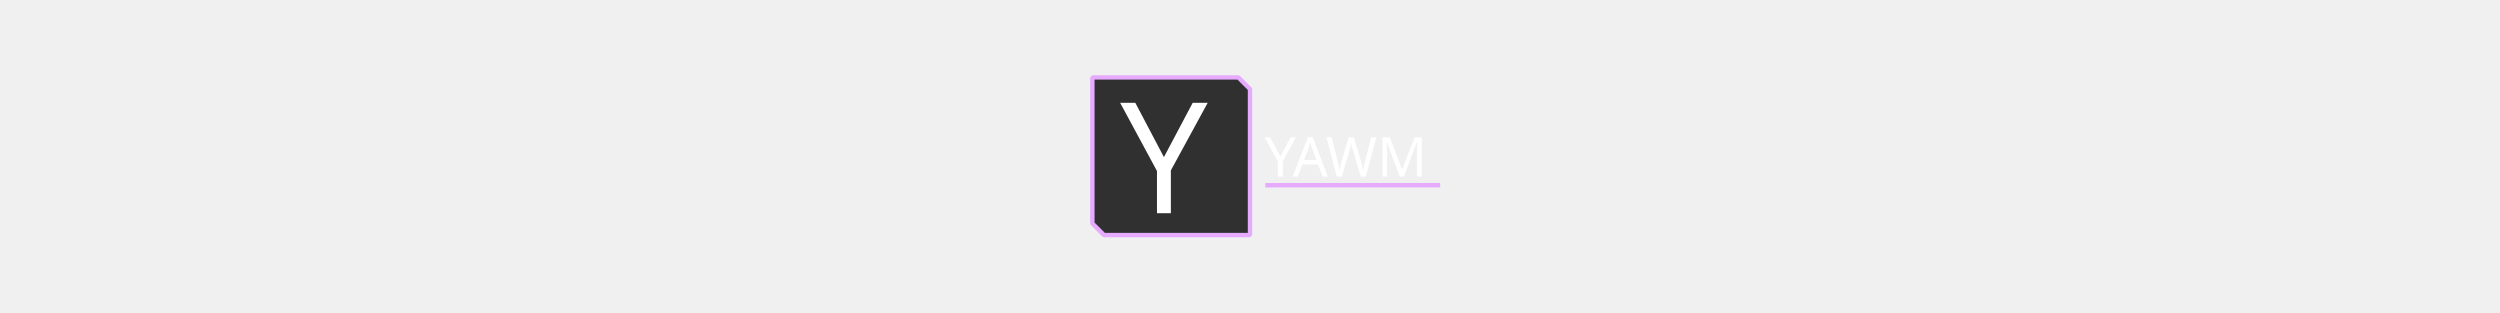
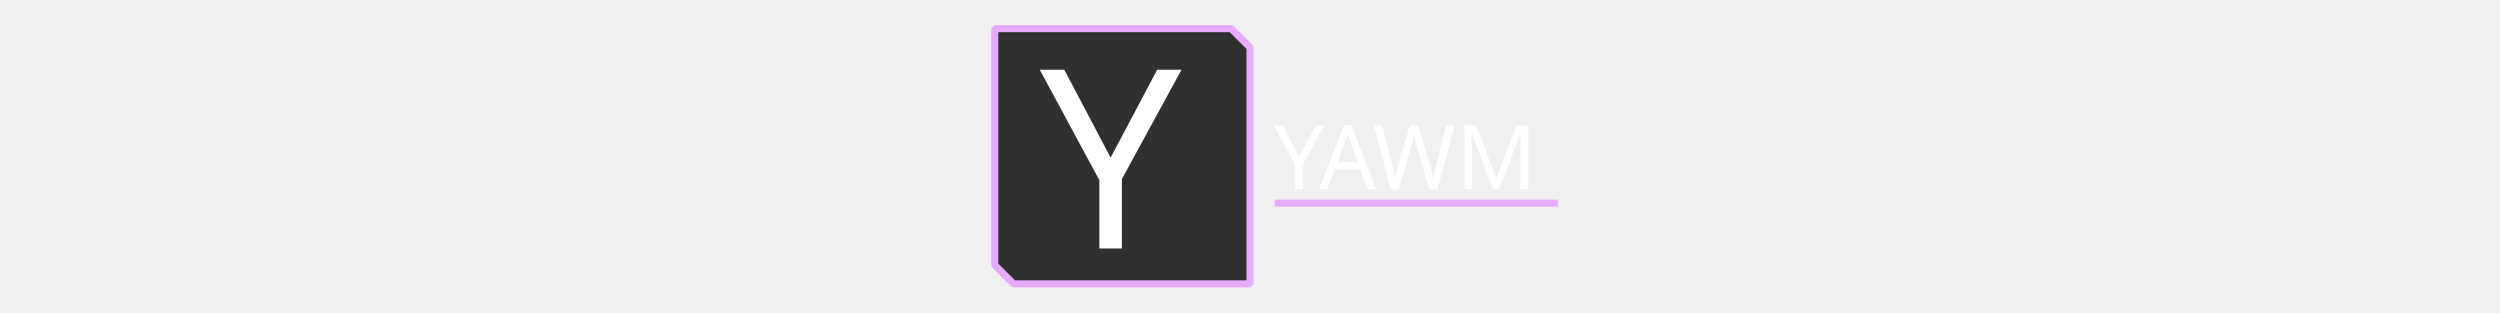
- <svg xmlns="http://www.w3.org/2000/svg" width="800" height="100" viewBox="0 0 211.667 26.458" version="1.1" id="svg1">
+ <svg xmlns="http://www.w3.org/2000/svg" width="1200" height="150" viewBox="0 0 317.5 39.688" version="1.1" id="svg1">
  <defs id="defs1">
    </defs>
  <g id="layer1">
-     <path style="fill:#303030;fill-opacity:1;stroke:#e6aaff;stroke-width:2;stroke-linejoin:bevel;stroke-dasharray:none;stroke-opacity:1" id="rect1" width="71.934" height="71.934" x="43.408" y="67.386" d="m 43.408,67.386 h 66.642 l 5.292,5.292 V 139.32 H 48.7 L 43.408,134.028 Z" transform="matrix(0.1855299,0,0,0.1855299,84.43398,-5.945881)" />
-     <text xml:space="preserve" style="font-style:normal;font-variant:normal;font-weight:normal;font-stretch:normal;font-size:70.556px;font-family:Tomorrow-Medium;-inkscape-font-specification:Tomorrow-Medium;text-align:start;writing-mode:lr-tb;direction:ltr;text-anchor:start;white-space:pre;inline-size:0;fill:#ffffff;fill-opacity:1;stroke:none;stroke-width:2;stroke-linejoin:bevel;stroke-dasharray:none;stroke-opacity:1" x="69.056" y="98.557" id="text9" transform="matrix(0.1855299,0,0,0.1855299,82.02866,-0.2324322)">
+     <path style="fill:#303030;fill-opacity:1;stroke:#e6aaff;stroke-width:2;stroke-linejoin:bevel;stroke-dasharray:none;stroke-opacity:1" id="rect1" width="71.934" height="71.934" x="43.408" y="67.386" d="m 43.408,67.386 h 66.642 l 5.292,5.292 V 139.32 H 48.7 L 43.408,134.028 Z" transform="matrix(0.4506311,0,0,0.4506311,106.7734,-26.73027)" />
+     <text xml:space="preserve" style="font-style:normal;font-variant:normal;font-weight:normal;font-stretch:normal;font-size:70.556px;font-family:Tomorrow-Medium;-inkscape-font-specification:Tomorrow-Medium;text-align:start;writing-mode:lr-tb;direction:ltr;text-anchor:start;white-space:pre;inline-size:0;fill:#ffffff;fill-opacity:1;stroke:none;stroke-width:2;stroke-linejoin:bevel;stroke-dasharray:none;stroke-opacity:1" x="69.056" y="98.557" id="text9" transform="matrix(0.4506311,0,0,0.4506311,100.9311,-12.85295)">
      <tspan id="tspan9" style="font-style:normal;font-variant:normal;font-weight:500;font-stretch:normal;font-size:70.556px;font-family:Tomorrow;-inkscape-font-specification:'Tomorrow Medium';fill:#ffffff;fill-opacity:1;stroke:none;stroke-width:2" x="69.056" y="98.557">Y</tspan>
    </text>
-     <text xml:space="preserve" style="font-style:normal;font-variant:normal;font-weight:500;font-stretch:normal;font-size:4.677px;font-family:Tomorrow;-inkscape-font-specification:'Tomorrow Medium';text-align:start;writing-mode:lr-tb;direction:ltr;text-anchor:start;fill:#ffffff;stroke-width:0.133;stroke-linejoin:bevel" x="107.08" y="14.952" id="text1">
-       <tspan id="tspan1" style="stroke-width:0.133" x="107.08" y="14.952">YAWM</tspan>
+     <text xml:space="preserve" style="font-style:normal;font-variant:normal;font-weight:500;font-stretch:normal;font-size:11.359px;font-family:Tomorrow;-inkscape-font-specification:'Tomorrow Medium';text-align:start;writing-mode:lr-tb;direction:ltr;text-anchor:start;fill:#ffffff;stroke-width:0.322;stroke-linejoin:bevel" x="161.778" y="24.03" id="text1">
+       <tspan id="tspan1" style="stroke-width:0.322" x="161.778" y="24.03">YAWM</tspan>
    </text>
-     <path style="fill:#ffffff;stroke:#e6aaff;stroke-width:0.371;stroke-linejoin:bevel;stroke-dasharray:none;stroke-opacity:1" d="m 107.127,15.681 h 14.808" id="path1" />
+     <path style="fill:#ffffff;stroke:#e6aaff;stroke-width:0.901;stroke-linejoin:bevel;stroke-dasharray:none;stroke-opacity:1" d="m 161.891,25.8 h 35.968" id="path1" />
  </g>
</svg>
